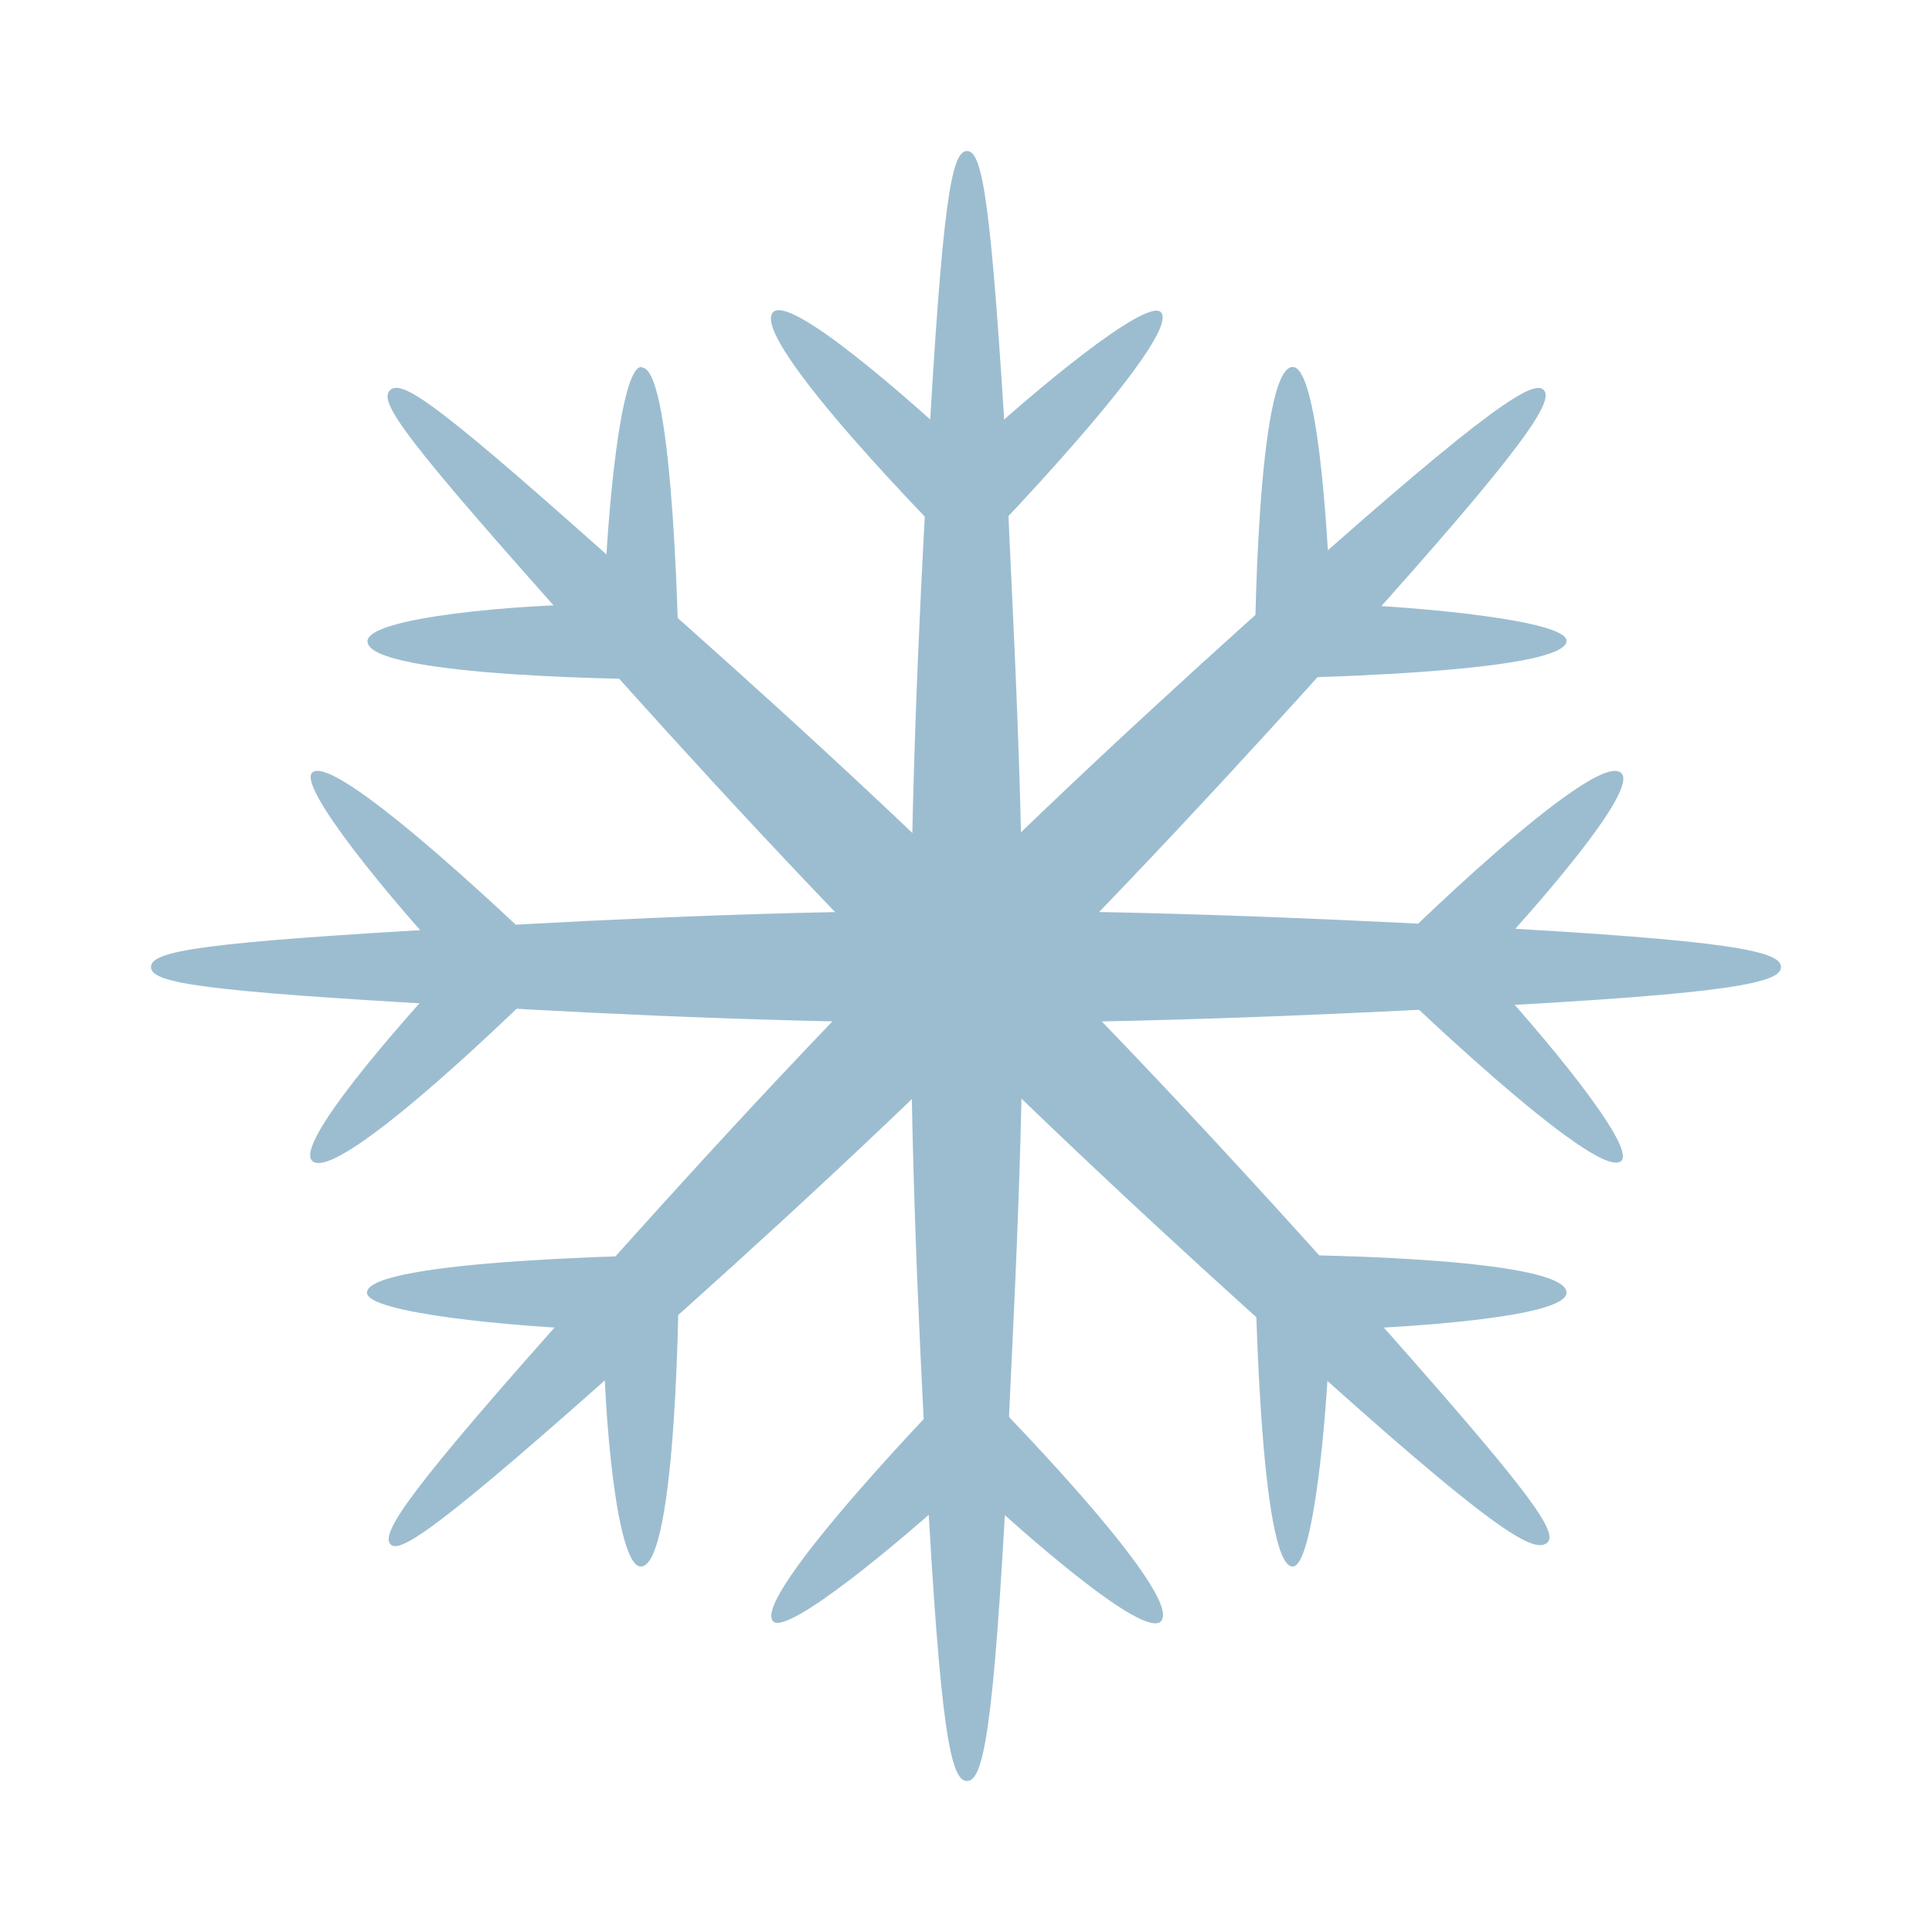
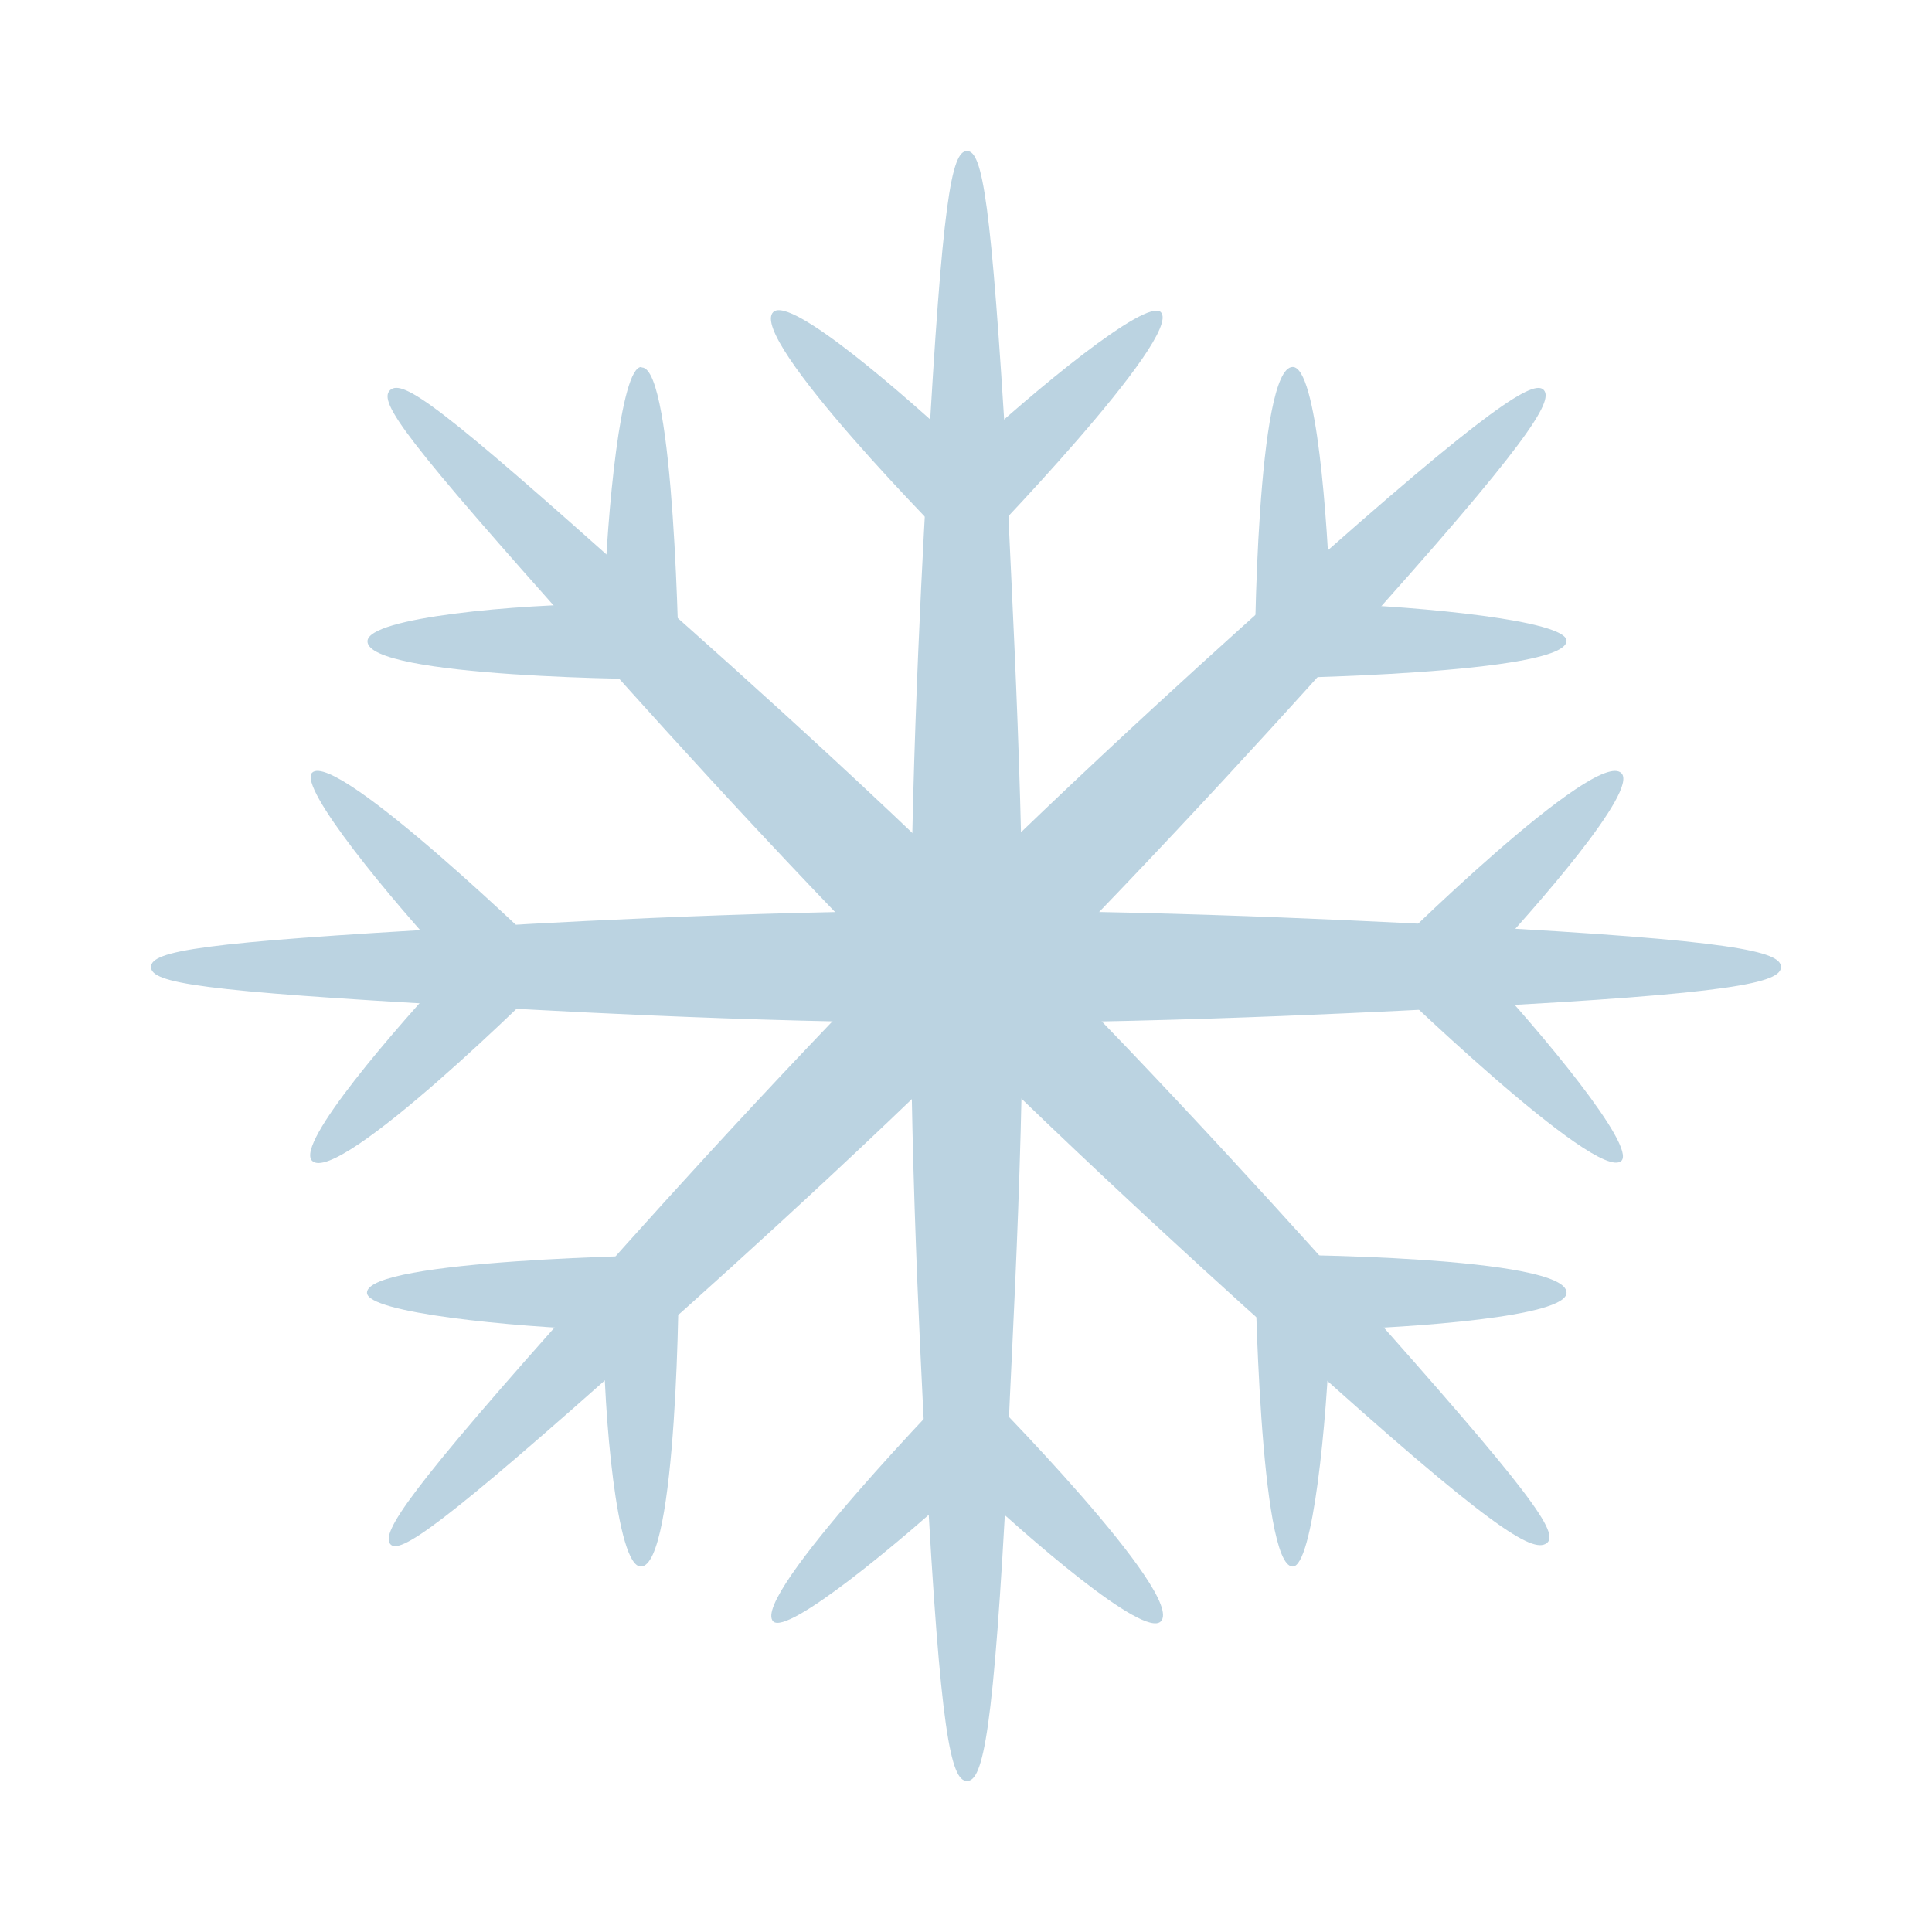
<svg xmlns="http://www.w3.org/2000/svg" viewBox="0 0 38.38 38.38" version="1.1" id="svg37" width="38.38" height="38.38">
  <defs id="defs7">
    <style id="style2">.cls-1{fill:none;}.cls-2{clip-path:url(#clip-path);}</style>
    <clipPath id="clip-path" transform="translate(0 0)">
      <rect class="cls-1" width="32.41" height="32.41" id="rect4" x="0" y="0" />
    </clipPath>
  </defs>
-   <g id="Layer_2" data-name="Layer 2" style="fill:#9cbdd0;fill-opacity:1" transform="translate(3,3)">
-     <g id="Layer_1-2" data-name="Layer 1" style="fill:#9cbdd0;fill-opacity:1">
-       <g class="cls-2" clip-path="url(#clip-path)" id="g33" style="fill:#9cbdd0;fill-opacity:1">
-         <path d="M 17,6.19 C 16.69,1 16.52,0 16.21,0 15.9,0 15.72,1 15.43,6.19 c -0.06,1.11 -0.33,5.57 -0.34,10 -0.01,4.43 0.26,8.92 0.31,10 0.28,5.24 0.49,6.19 0.81,6.19 0.32,0 0.53,-0.95 0.8,-6.19 0,-1.08 0.32,-5.53 0.31,-10 C 17.31,11.72 17,7.3 17,6.19" id="path9" style="fill:#9cbdd0;fill-opacity:1" />
-         <path d="M 6.19,15.43 C 1,15.72 0,15.89 0,16.21 c 0,0.32 1,0.48 6.19,0.77 1.12,0.06 5.57,0.34 10,0.34 4.43,0 8.93,-0.26 10,-0.31 5.24,-0.27 6.19,-0.49 6.19,-0.8 0,-0.31 -0.95,-0.53 -6.19,-0.81 -1.08,-0.05 -5.53,-0.31 -10,-0.31 -4.47,0 -8.93,0.28 -10,0.34" id="path11" style="fill:#9cbdd0;fill-opacity:1" />
-         <path d="m 8.58,22.74 c -3.5,3.91 -4,4.7 -3.83,4.93 0.17,0.23 1,-0.33 4.92,-3.83 0.84,-0.75 4.18,-3.7 7.33,-6.85 3.15,-3.15 6.13,-6.49 6.86,-7.3 3.51,-3.9 4,-4.72 3.81,-4.94 -0.19,-0.22 -1.05,0.29 -5,3.81 -0.8,0.72 -4.14,3.68 -7.29,6.84 -3.15,3.16 -6.11,6.51 -6.85,7.34" id="path13" style="fill:#9cbdd0;fill-opacity:1" />
-         <path d="M 9.67,8.57 C 5.76,5.07 5,4.52 4.75,4.75 c -0.25,0.23 0.32,1 3.82,4.92 0.75,0.83 3.7,4.17 6.85,7.32 3.15,3.15 6.49,6.14 7.3,6.86 3.9,3.52 4.72,4 5,3.81 0.28,-0.19 -0.3,-1 -3.81,-4.94 C 23.18,21.91 20.22,18.58 17.06,15.43 13.9,12.28 10.5,9.32 9.67,8.57" id="path15" style="fill:#9cbdd0;fill-opacity:1" />
-         <path d="m 12.36,29.21 c 0.28,0.28 2.51,-1.56 3.85,-2.8 1.2,1.13 3.51,3.14 3.85,2.8 0.5,-0.51 -3.43,-4.51 -3.85,-4.91 -0.27,0.25 -4.32,4.44 -3.85,4.91" id="path17" style="fill:#9cbdd0;fill-opacity:1" />
-         <path d="M 20.06,3.2 C 19.77,2.92 17.54,4.76 16.21,6 15,4.87 12.7,2.86 12.36,3.2 11.85,3.71 15.78,7.71 16.21,8.11 16.47,7.86 20.52,3.67 20.06,3.2" id="path19" style="fill:#9cbdd0;fill-opacity:1" />
-         <path d="m 22.68,28.12 c 0.4,0 0.68,-2.88 0.74,-4.7 1.65,-0.05 4.7,-0.26 4.7,-0.74 0,-0.72 -5.61,-0.77 -6.19,-0.75 0,0.36 0.09,6.19 0.75,6.19" id="path21" style="fill:#9cbdd0;fill-opacity:1" />
-         <path d="M 9.74,4.29 C 9.33,4.29 9.06,7.17 9,9 7.35,9 4.3,9.26 4.3,9.74 c 0,0.72 5.61,0.77 6.19,0.75 0,-0.36 -0.09,-6.19 -0.74,-6.19" id="path23" style="fill:#9cbdd0;fill-opacity:1" />
-         <path d="m 29.21,20.06 c 0.29,-0.29 -1.56,-2.52 -2.8,-3.85 1.13,-1.21 3.14,-3.51 2.8,-3.85 -0.5,-0.51 -4.51,3.42 -4.91,3.85 0.26,0.26 4.44,4.31 4.91,3.85" id="path25" style="fill:#9cbdd0;fill-opacity:1" />
-         <path d="M 3.2,12.35 C 2.92,12.64 4.76,14.87 6,16.2 4.87,17.41 2.86,19.72 3.2,20.06 3.71,20.56 7.71,16.63 8.11,16.2 7.86,15.94 3.67,11.89 3.2,12.35" id="path27" style="fill:#9cbdd0;fill-opacity:1" />
-         <path d="m 28.12,9.73 c 0,-0.4 -2.88,-0.68 -4.69,-0.74 -0.06,-1.65 -0.27,-4.7 -0.75,-4.7 -0.71,0 -0.77,5.61 -0.75,6.19 0.37,0 6.19,-0.09 6.19,-0.75" id="path29" style="fill:#9cbdd0;fill-opacity:1" />
-         <path d="m 4.29,22.68 c 0,0.4 2.88,0.68 4.7,0.74 0,1.65 0.26,4.7 0.74,4.7 0.72,0 0.77,-5.61 0.75,-6.19 -0.36,0 -6.19,0.09 -6.19,0.75" id="path31" style="fill:#9cbdd0;fill-opacity:1" />
+   <g id="Layer_2" data-name="Layer 2" style="fill:#bbd3e1;fill-opacity:1" transform="translate(3,3)">
+     <g id="Layer_1-2" data-name="Layer 1" style="fill:#bbd3e1;fill-opacity:1">
+       <g class="cls-2" clip-path="url(#clip-path)" id="g33" style="fill:#bbd3e1;fill-opacity:1">
+         <path d="M 17,6.19 C 16.69,1 16.52,0 16.21,0 15.9,0 15.72,1 15.43,6.19 c -0.06,1.11 -0.33,5.57 -0.34,10 -0.01,4.43 0.26,8.92 0.31,10 0.28,5.24 0.49,6.19 0.81,6.19 0.32,0 0.53,-0.95 0.8,-6.19 0,-1.08 0.32,-5.53 0.31,-10 C 17.31,11.72 17,7.3 17,6.19" id="path9" style="fill:#bbd3e1;fill-opacity:1" />
+         <path d="M 6.19,15.43 C 1,15.72 0,15.89 0,16.21 c 0,0.32 1,0.48 6.19,0.77 1.12,0.06 5.57,0.34 10,0.34 4.43,0 8.93,-0.26 10,-0.31 5.24,-0.27 6.19,-0.49 6.19,-0.8 0,-0.31 -0.95,-0.53 -6.19,-0.81 -1.08,-0.05 -5.53,-0.31 -10,-0.31 -4.47,0 -8.93,0.28 -10,0.34" id="path11" style="fill:#bbd3e1;fill-opacity:1" />
+         <path d="m 8.58,22.74 c -3.5,3.91 -4,4.7 -3.83,4.93 0.17,0.23 1,-0.33 4.92,-3.83 0.84,-0.75 4.18,-3.7 7.33,-6.85 3.15,-3.15 6.13,-6.49 6.86,-7.3 3.51,-3.9 4,-4.72 3.81,-4.94 -0.19,-0.22 -1.05,0.29 -5,3.81 -0.8,0.72 -4.14,3.68 -7.29,6.84 -3.15,3.16 -6.11,6.51 -6.85,7.34" id="path13" style="fill:#bbd3e1;fill-opacity:1" />
+         <path d="M 9.67,8.57 C 5.76,5.07 5,4.52 4.75,4.75 c -0.25,0.23 0.32,1 3.82,4.92 0.75,0.83 3.7,4.17 6.85,7.32 3.15,3.15 6.49,6.14 7.3,6.86 3.9,3.52 4.72,4 5,3.81 0.28,-0.19 -0.3,-1 -3.81,-4.94 C 23.18,21.91 20.22,18.58 17.06,15.43 13.9,12.28 10.5,9.32 9.67,8.57" id="path15" style="fill:#bbd3e1;fill-opacity:1" />
+         <path d="m 12.36,29.21 c 0.28,0.28 2.51,-1.56 3.85,-2.8 1.2,1.13 3.51,3.14 3.85,2.8 0.5,-0.51 -3.43,-4.51 -3.85,-4.91 -0.27,0.25 -4.32,4.44 -3.85,4.91" id="path17" style="fill:#bbd3e1;fill-opacity:1" />
+         <path d="M 20.06,3.2 C 19.77,2.92 17.54,4.76 16.21,6 15,4.87 12.7,2.86 12.36,3.2 11.85,3.71 15.78,7.71 16.21,8.11 16.47,7.86 20.52,3.67 20.06,3.2" id="path19" style="fill:#bbd3e1;fill-opacity:1" />
+         <path d="m 22.68,28.12 c 0.4,0 0.68,-2.88 0.74,-4.7 1.65,-0.05 4.7,-0.26 4.7,-0.74 0,-0.72 -5.61,-0.77 -6.19,-0.75 0,0.36 0.09,6.19 0.75,6.19" id="path21" style="fill:#bbd3e1;fill-opacity:1" />
+         <path d="M 9.74,4.29 C 9.33,4.29 9.06,7.17 9,9 7.35,9 4.3,9.26 4.3,9.74 c 0,0.72 5.61,0.77 6.19,0.75 0,-0.36 -0.09,-6.19 -0.74,-6.19" id="path23" style="fill:#bbd3e1;fill-opacity:1" />
+         <path d="m 29.21,20.06 c 0.29,-0.29 -1.56,-2.52 -2.8,-3.85 1.13,-1.21 3.14,-3.51 2.8,-3.85 -0.5,-0.51 -4.51,3.42 -4.91,3.85 0.26,0.26 4.44,4.31 4.91,3.85" id="path25" style="fill:#bbd3e1;fill-opacity:1" />
+         <path d="M 3.2,12.35 C 2.92,12.64 4.76,14.87 6,16.2 4.87,17.41 2.86,19.72 3.2,20.06 3.71,20.56 7.71,16.63 8.11,16.2 7.86,15.94 3.67,11.89 3.2,12.35" id="path27" style="fill:#bbd3e1;fill-opacity:1" />
+         <path d="m 28.12,9.73 c 0,-0.4 -2.88,-0.68 -4.69,-0.74 -0.06,-1.65 -0.27,-4.7 -0.75,-4.7 -0.71,0 -0.77,5.61 -0.75,6.19 0.37,0 6.19,-0.09 6.19,-0.75" id="path29" style="fill:#bbd3e1;fill-opacity:1" />
+         <path d="m 4.29,22.68 c 0,0.4 2.88,0.68 4.7,0.74 0,1.65 0.26,4.7 0.74,4.7 0.72,0 0.77,-5.61 0.75,-6.19 -0.36,0 -6.19,0.09 -6.19,0.75" id="path31" style="fill:#bbd3e1;fill-opacity:1" />
      </g>
    </g>
  </g>
</svg>
